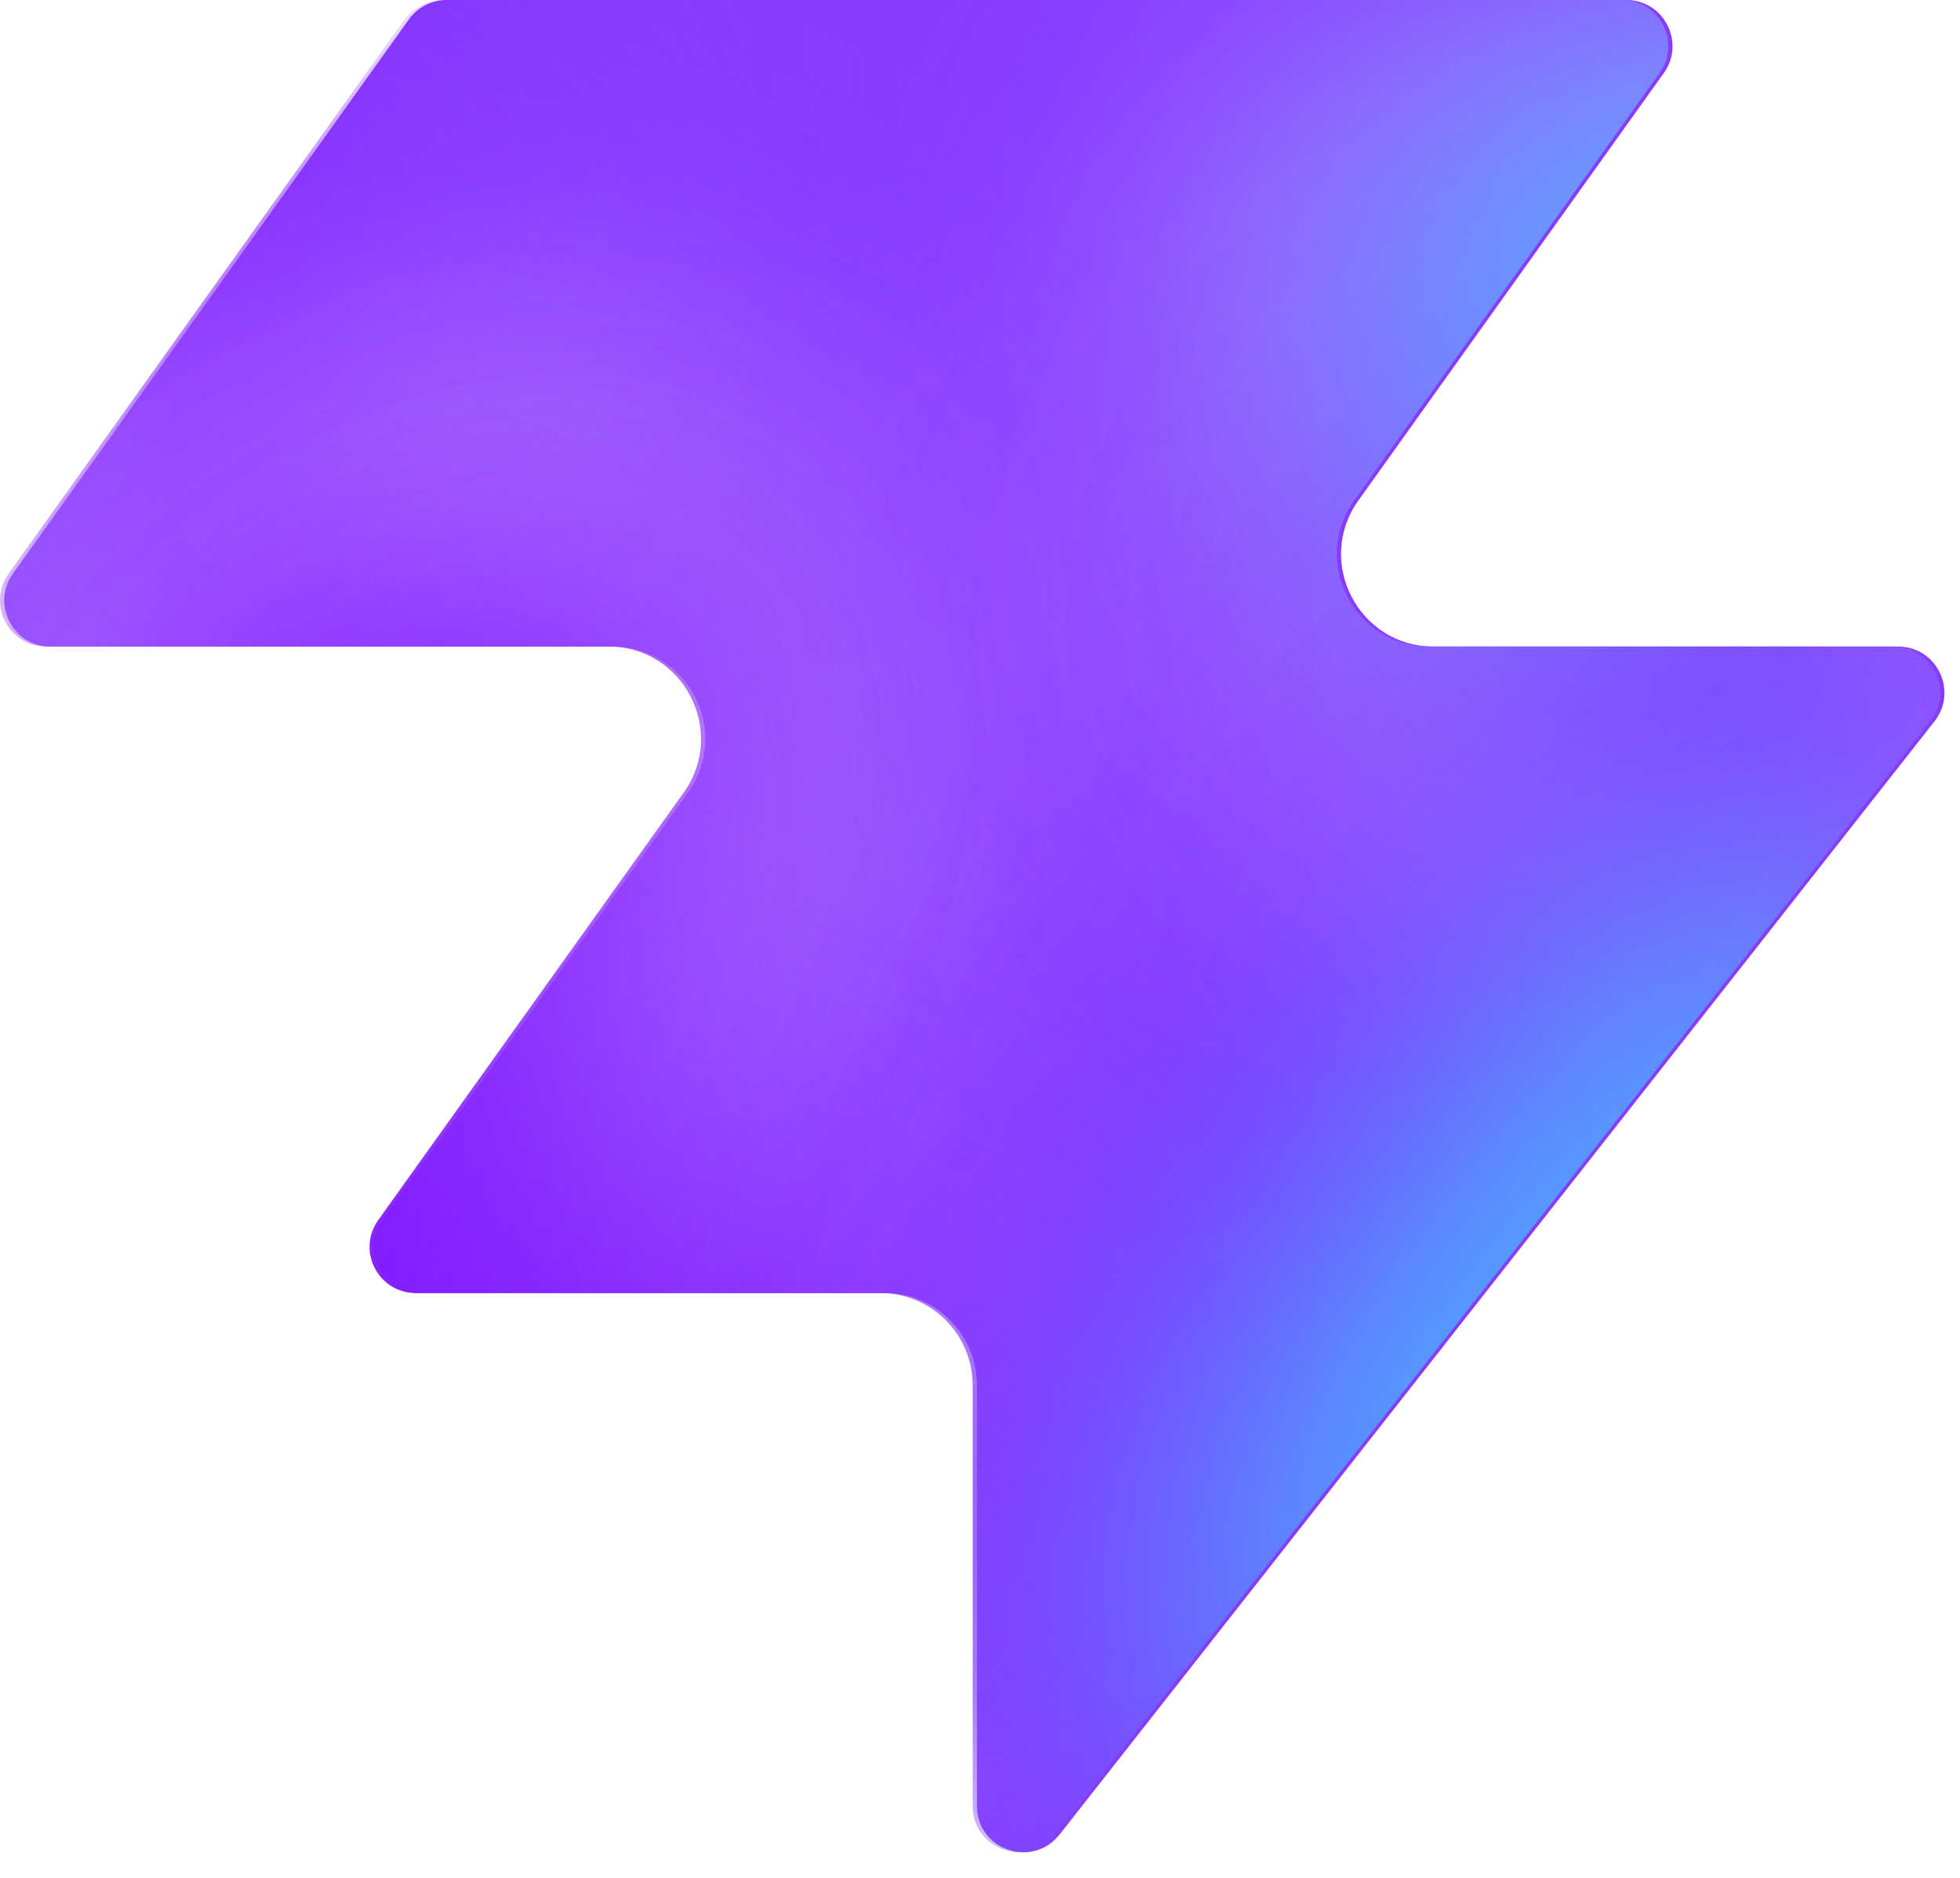
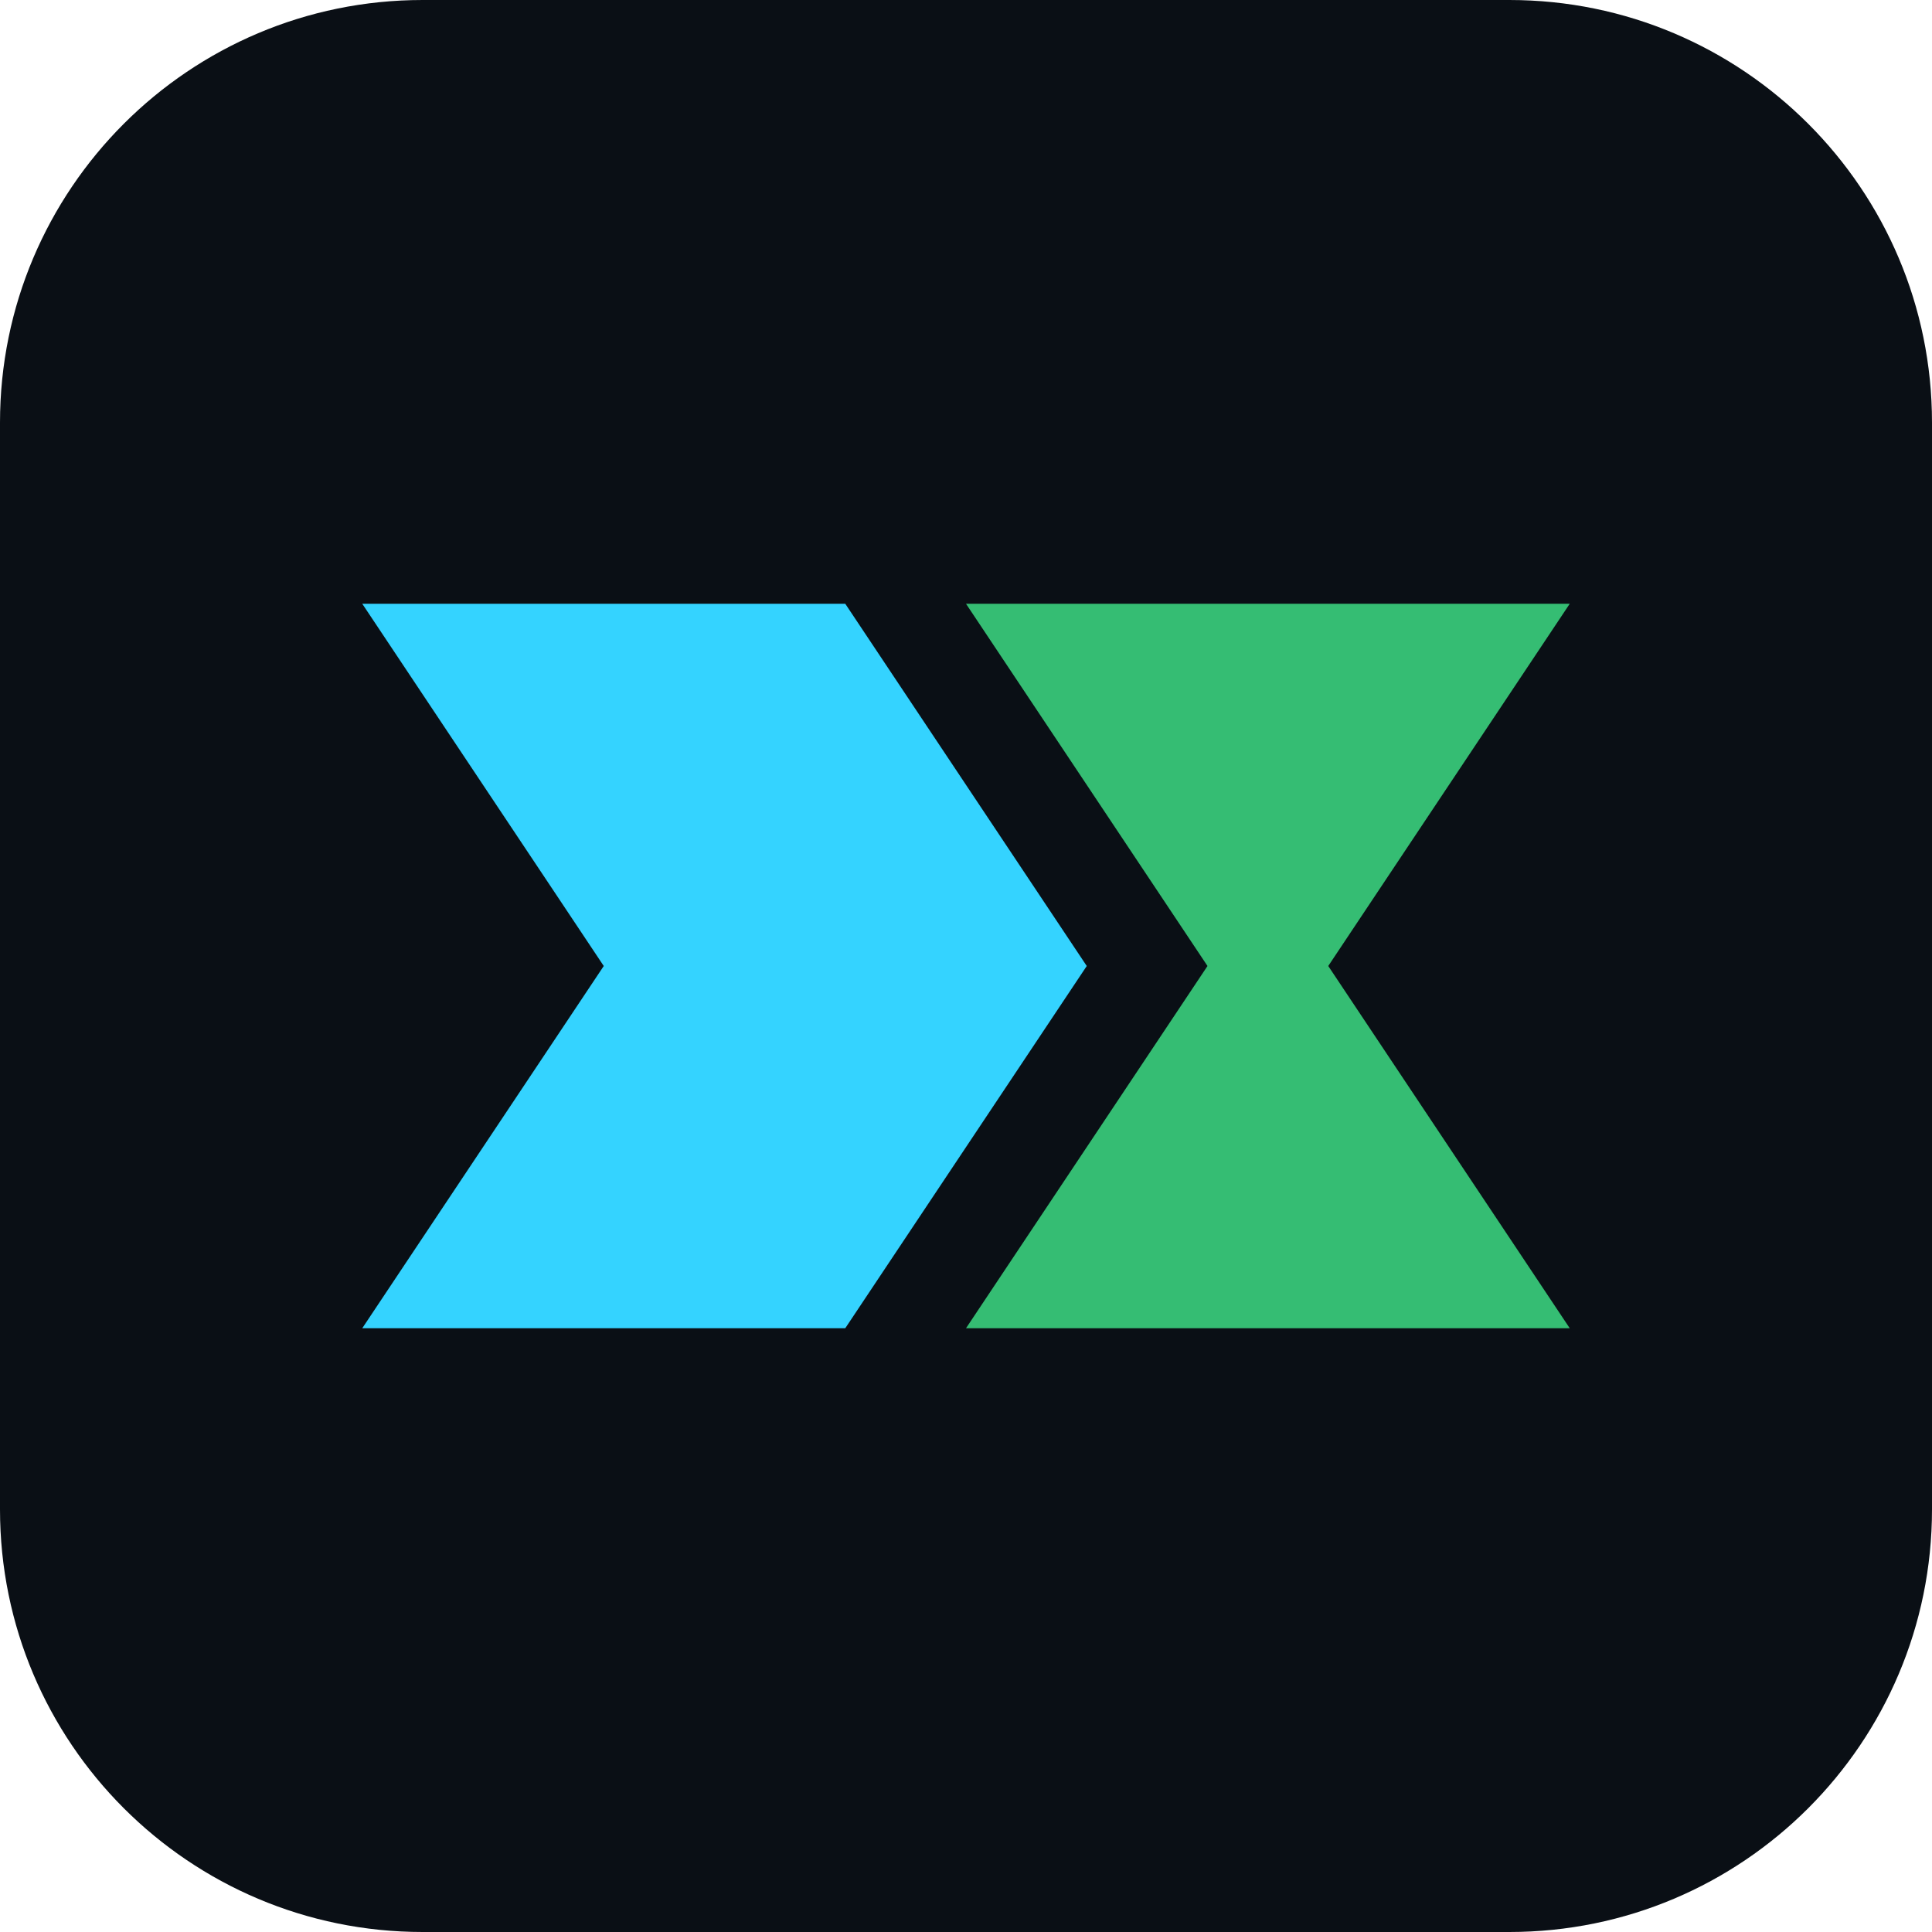
- <svg xmlns="http://www.w3.org/2000/svg" width="48" height="46" fill="none" viewBox="0 0 48 46">
-   <path fill="#863bff" d="M25.946 44.938c-.664.845-2.021.375-2.021-.698V33.937a2.26 2.26 0 0 0-2.262-2.262H10.287c-.92 0-1.456-1.04-.92-1.788l7.48-10.471c1.07-1.497 0-3.578-1.842-3.578H1.237c-.92 0-1.456-1.04-.92-1.788L10.013.474c.214-.297.556-.474.92-.474h28.894c.92 0 1.456 1.04.92 1.788l-7.48 10.471c-1.07 1.498 0 3.579 1.842 3.579h11.377c.943 0 1.473 1.088.89 1.83L25.947 44.94z" style="fill:#863bff;fill:color(display-p3 .525 .23 1);fill-opacity:1" />
-   <mask id="a" width="48" height="46" x="0" y="0" maskUnits="userSpaceOnUse" style="mask-type:alpha">
-     <path fill="#000" d="M25.842 44.938c-.664.844-2.021.375-2.021-.698V33.937a2.26 2.26 0 0 0-2.262-2.262H10.183c-.92 0-1.456-1.04-.92-1.788l7.48-10.471c1.07-1.498 0-3.579-1.842-3.579H1.133c-.92 0-1.456-1.04-.92-1.787L9.91.473c.214-.297.556-.474.92-.474h28.894c.92 0 1.456 1.04.92 1.788l-7.48 10.471c-1.07 1.498 0 3.578 1.842 3.578h11.377c.943 0 1.473 1.088.89 1.832L25.843 44.94z" style="fill:#000;fill-opacity:1" />
-   </mask>
-   <g mask="url(#a)">
-     <g filter="url(#b)">
-       <ellipse cx="5.508" cy="14.704" fill="#ede6ff" rx="5.508" ry="14.704" style="fill:#ede6ff;fill:color(display-p3 .927 .903 1);fill-opacity:1" transform="matrix(.00324 1 1 -.00324 -4.47 31.516)" />
-     </g>
-     <g filter="url(#c)">
-       <ellipse cx="10.399" cy="29.851" fill="#ede6ff" rx="10.399" ry="29.851" style="fill:#ede6ff;fill:color(display-p3 .927 .903 1);fill-opacity:1" transform="matrix(.00324 1 1 -.00324 -39.328 7.883)" />
-     </g>
-     <g filter="url(#d)">
-       <ellipse cx="5.508" cy="30.487" fill="#7e14ff" rx="5.508" ry="30.487" style="fill:#7e14ff;fill:color(display-p3 .492 .077 1);fill-opacity:1" transform="rotate(89.814 -25.913 -14.639)scale(1 -1)" />
-     </g>
-     <g filter="url(#e)">
-       <ellipse cx="5.508" cy="30.599" fill="#7e14ff" rx="5.508" ry="30.599" style="fill:#7e14ff;fill:color(display-p3 .492 .077 1);fill-opacity:1" transform="rotate(89.814 -32.644 -3.334)scale(1 -1)" />
-     </g>
-     <g filter="url(#f)">
-       <ellipse cx="5.508" cy="30.599" fill="#7e14ff" rx="5.508" ry="30.599" style="fill:#7e14ff;fill:color(display-p3 .492 .077 1);fill-opacity:1" transform="matrix(.00324 1 1 -.00324 -34.34 30.47)" />
-     </g>
-     <g filter="url(#g)">
-       <ellipse cx="14.072" cy="22.078" fill="#ede6ff" rx="14.072" ry="22.078" style="fill:#ede6ff;fill:color(display-p3 .927 .903 1);fill-opacity:1" transform="rotate(93.35 24.506 48.493)scale(-1 1)" />
-     </g>
-     <g filter="url(#h)">
-       <ellipse cx="3.47" cy="21.501" fill="#7e14ff" rx="3.47" ry="21.501" style="fill:#7e14ff;fill:color(display-p3 .492 .077 1);fill-opacity:1" transform="rotate(89.009 28.708 47.59)scale(-1 1)" />
-     </g>
-     <g filter="url(#i)">
-       <ellipse cx="3.47" cy="21.501" fill="#7e14ff" rx="3.47" ry="21.501" style="fill:#7e14ff;fill:color(display-p3 .492 .077 1);fill-opacity:1" transform="rotate(89.009 28.708 47.59)scale(-1 1)" />
-     </g>
-     <g filter="url(#j)">
-       <ellipse cx=".387" cy="8.972" fill="#7e14ff" rx="4.407" ry="29.108" style="fill:#7e14ff;fill:color(display-p3 .492 .077 1);fill-opacity:1" transform="rotate(39.51 .387 8.972)" />
-     </g>
-     <g filter="url(#k)">
-       <ellipse cx="47.523" cy="-6.092" fill="#7e14ff" rx="4.407" ry="29.108" style="fill:#7e14ff;fill:color(display-p3 .492 .077 1);fill-opacity:1" transform="rotate(37.892 47.523 -6.092)" />
-     </g>
-     <g filter="url(#l)">
-       <ellipse cx="41.412" cy="6.333" fill="#47bfff" rx="5.971" ry="9.665" style="fill:#47bfff;fill:color(display-p3 .28 .748 1);fill-opacity:1" transform="rotate(37.892 41.412 6.333)" />
-     </g>
-     <g filter="url(#m)">
-       <ellipse cx="-1.879" cy="38.332" fill="#7e14ff" rx="4.407" ry="29.108" style="fill:#7e14ff;fill:color(display-p3 .492 .077 1);fill-opacity:1" transform="rotate(37.892 -1.88 38.332)" />
-     </g>
-     <g filter="url(#n)">
-       <ellipse cx="-1.879" cy="38.332" fill="#7e14ff" rx="4.407" ry="29.108" style="fill:#7e14ff;fill:color(display-p3 .492 .077 1);fill-opacity:1" transform="rotate(37.892 -1.88 38.332)" />
-     </g>
-     <g filter="url(#o)">
-       <ellipse cx="35.651" cy="29.907" fill="#7e14ff" rx="4.407" ry="29.108" style="fill:#7e14ff;fill:color(display-p3 .492 .077 1);fill-opacity:1" transform="rotate(37.892 35.651 29.907)" />
-     </g>
-     <g filter="url(#p)">
-       <ellipse cx="38.418" cy="32.4" fill="#47bfff" rx="5.971" ry="15.297" style="fill:#47bfff;fill:color(display-p3 .28 .748 1);fill-opacity:1" transform="rotate(37.892 38.418 32.4)" />
-     </g>
-   </g>
-   <defs>
-     <filter id="b" width="60.045" height="41.654" x="-19.77" y="16.149" color-interpolation-filters="sRGB" filterUnits="userSpaceOnUse">
-       <feFlood flood-opacity="0" result="BackgroundImageFix" />
-       <feBlend in="SourceGraphic" in2="BackgroundImageFix" result="shape" />
-       <feGaussianBlur result="effect1_foregroundBlur_2002_17158" stdDeviation="7.659" />
-     </filter>
-     <filter id="c" width="90.34" height="51.437" x="-54.613" y="-7.533" color-interpolation-filters="sRGB" filterUnits="userSpaceOnUse">
-       <feFlood flood-opacity="0" result="BackgroundImageFix" />
-       <feBlend in="SourceGraphic" in2="BackgroundImageFix" result="shape" />
-       <feGaussianBlur result="effect1_foregroundBlur_2002_17158" stdDeviation="7.659" />
-     </filter>
-     <filter id="d" width="79.355" height="29.4" x="-49.64" y="2.03" color-interpolation-filters="sRGB" filterUnits="userSpaceOnUse">
-       <feFlood flood-opacity="0" result="BackgroundImageFix" />
-       <feBlend in="SourceGraphic" in2="BackgroundImageFix" result="shape" />
-       <feGaussianBlur result="effect1_foregroundBlur_2002_17158" stdDeviation="4.596" />
-     </filter>
-     <filter id="e" width="79.579" height="29.4" x="-45.045" y="20.029" color-interpolation-filters="sRGB" filterUnits="userSpaceOnUse">
-       <feFlood flood-opacity="0" result="BackgroundImageFix" />
-       <feBlend in="SourceGraphic" in2="BackgroundImageFix" result="shape" />
-       <feGaussianBlur result="effect1_foregroundBlur_2002_17158" stdDeviation="4.596" />
-     </filter>
-     <filter id="f" width="79.579" height="29.4" x="-43.513" y="21.178" color-interpolation-filters="sRGB" filterUnits="userSpaceOnUse">
-       <feFlood flood-opacity="0" result="BackgroundImageFix" />
-       <feBlend in="SourceGraphic" in2="BackgroundImageFix" result="shape" />
-       <feGaussianBlur result="effect1_foregroundBlur_2002_17158" stdDeviation="4.596" />
-     </filter>
-     <filter id="g" width="74.749" height="58.852" x="15.756" y="-17.901" color-interpolation-filters="sRGB" filterUnits="userSpaceOnUse">
-       <feFlood flood-opacity="0" result="BackgroundImageFix" />
-       <feBlend in="SourceGraphic" in2="BackgroundImageFix" result="shape" />
-       <feGaussianBlur result="effect1_foregroundBlur_2002_17158" stdDeviation="7.659" />
-     </filter>
-     <filter id="h" width="61.377" height="25.362" x="23.548" y="2.284" color-interpolation-filters="sRGB" filterUnits="userSpaceOnUse">
-       <feFlood flood-opacity="0" result="BackgroundImageFix" />
-       <feBlend in="SourceGraphic" in2="BackgroundImageFix" result="shape" />
-       <feGaussianBlur result="effect1_foregroundBlur_2002_17158" stdDeviation="4.596" />
-     </filter>
-     <filter id="i" width="61.377" height="25.362" x="23.548" y="2.284" color-interpolation-filters="sRGB" filterUnits="userSpaceOnUse">
-       <feFlood flood-opacity="0" result="BackgroundImageFix" />
-       <feBlend in="SourceGraphic" in2="BackgroundImageFix" result="shape" />
-       <feGaussianBlur result="effect1_foregroundBlur_2002_17158" stdDeviation="4.596" />
-     </filter>
-     <filter id="j" width="56.045" height="63.649" x="-27.636" y="-22.853" color-interpolation-filters="sRGB" filterUnits="userSpaceOnUse">
-       <feFlood flood-opacity="0" result="BackgroundImageFix" />
-       <feBlend in="SourceGraphic" in2="BackgroundImageFix" result="shape" />
-       <feGaussianBlur result="effect1_foregroundBlur_2002_17158" stdDeviation="4.596" />
-     </filter>
-     <filter id="k" width="54.814" height="64.646" x="20.116" y="-38.415" color-interpolation-filters="sRGB" filterUnits="userSpaceOnUse">
-       <feFlood flood-opacity="0" result="BackgroundImageFix" />
-       <feBlend in="SourceGraphic" in2="BackgroundImageFix" result="shape" />
-       <feGaussianBlur result="effect1_foregroundBlur_2002_17158" stdDeviation="4.596" />
-     </filter>
-     <filter id="l" width="33.541" height="35.313" x="24.641" y="-11.323" color-interpolation-filters="sRGB" filterUnits="userSpaceOnUse">
-       <feFlood flood-opacity="0" result="BackgroundImageFix" />
-       <feBlend in="SourceGraphic" in2="BackgroundImageFix" result="shape" />
-       <feGaussianBlur result="effect1_foregroundBlur_2002_17158" stdDeviation="4.596" />
-     </filter>
-     <filter id="m" width="54.814" height="64.646" x="-29.286" y="6.009" color-interpolation-filters="sRGB" filterUnits="userSpaceOnUse">
-       <feFlood flood-opacity="0" result="BackgroundImageFix" />
-       <feBlend in="SourceGraphic" in2="BackgroundImageFix" result="shape" />
-       <feGaussianBlur result="effect1_foregroundBlur_2002_17158" stdDeviation="4.596" />
-     </filter>
-     <filter id="n" width="54.814" height="64.646" x="-29.286" y="6.009" color-interpolation-filters="sRGB" filterUnits="userSpaceOnUse">
-       <feFlood flood-opacity="0" result="BackgroundImageFix" />
-       <feBlend in="SourceGraphic" in2="BackgroundImageFix" result="shape" />
-       <feGaussianBlur result="effect1_foregroundBlur_2002_17158" stdDeviation="4.596" />
-     </filter>
-     <filter id="o" width="54.814" height="64.646" x="8.244" y="-2.416" color-interpolation-filters="sRGB" filterUnits="userSpaceOnUse">
-       <feFlood flood-opacity="0" result="BackgroundImageFix" />
-       <feBlend in="SourceGraphic" in2="BackgroundImageFix" result="shape" />
-       <feGaussianBlur result="effect1_foregroundBlur_2002_17158" stdDeviation="4.596" />
-     </filter>
-     <filter id="p" width="39.409" height="43.623" x="18.713" y="10.588" color-interpolation-filters="sRGB" filterUnits="userSpaceOnUse">
-       <feFlood flood-opacity="0" result="BackgroundImageFix" />
-       <feBlend in="SourceGraphic" in2="BackgroundImageFix" result="shape" />
-       <feGaussianBlur result="effect1_foregroundBlur_2002_17158" stdDeviation="4.596" />
-     </filter>
-   </defs>
+ <svg xmlns="http://www.w3.org/2000/svg" viewBox="0 0 32 32">
+   <rect width="32" height="32" rx="7" fill="#0a0f15" />
+   <path d="M6 10h8l4 6-4 6H6l4-6z" fill="#34d3ff" />
+   <path d="M16 10h10l-4 6 4 6H16l4-6z" fill="#3ddc84" opacity=".85" />
</svg>
